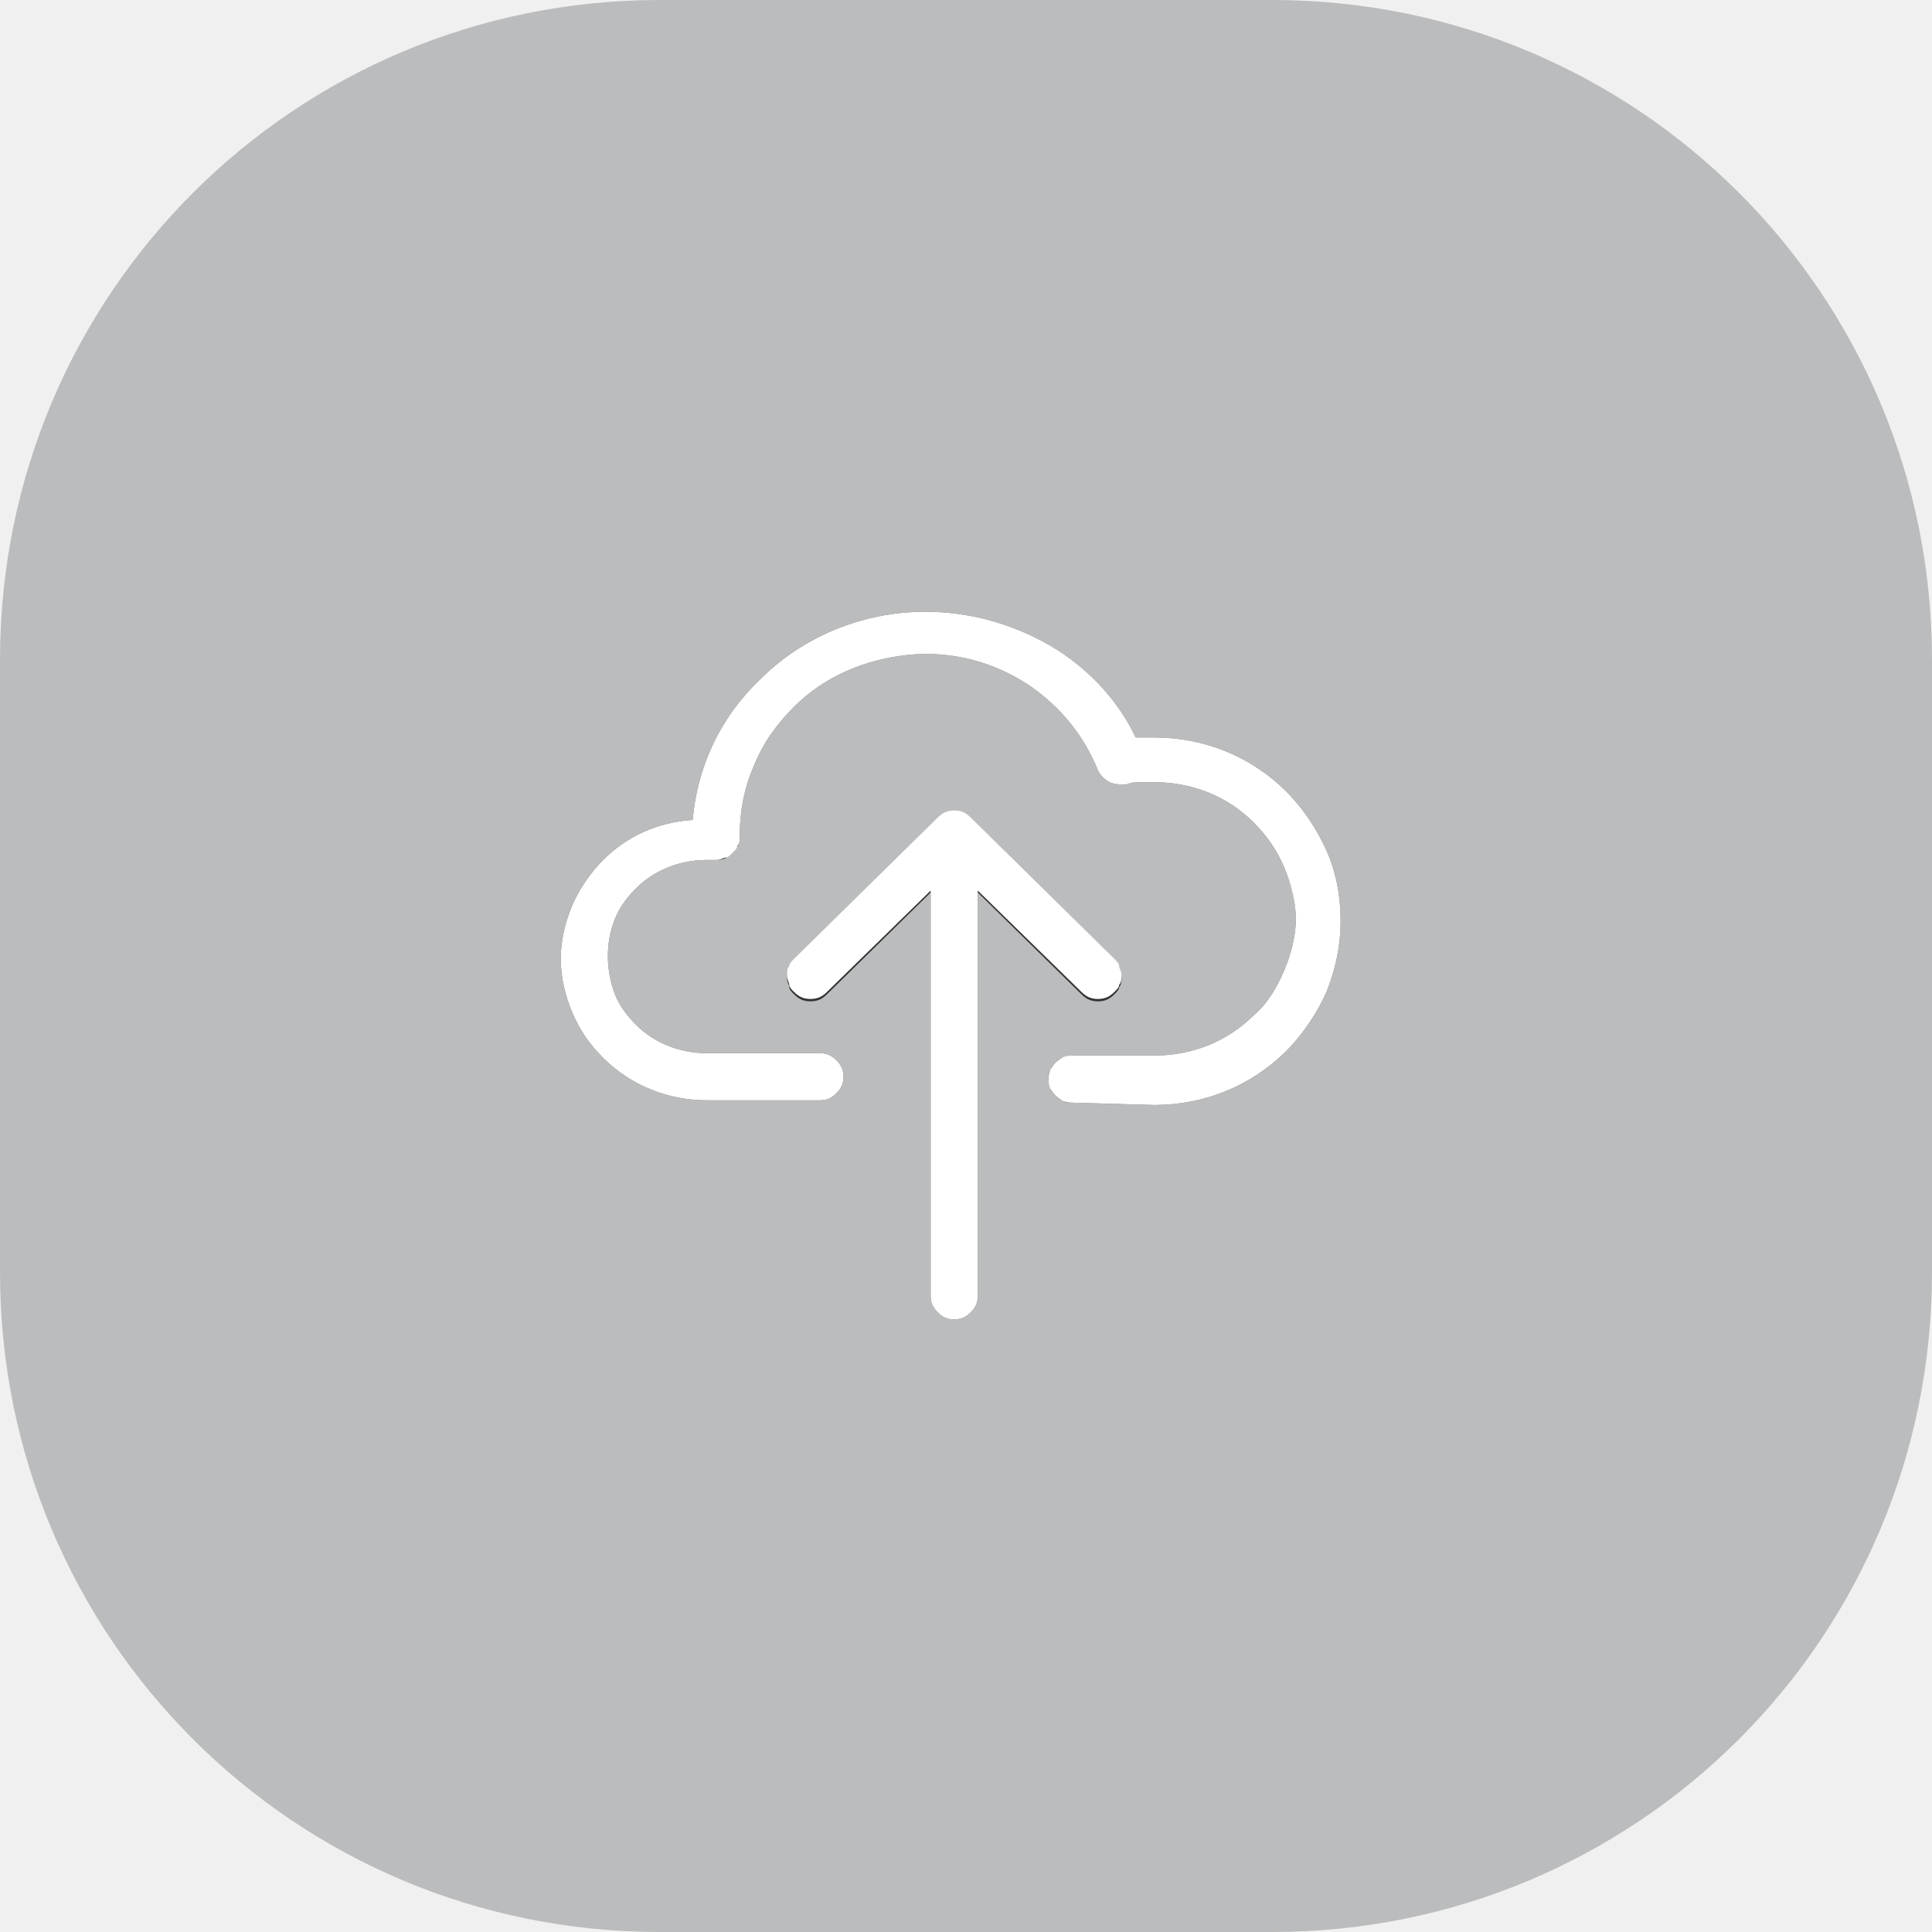
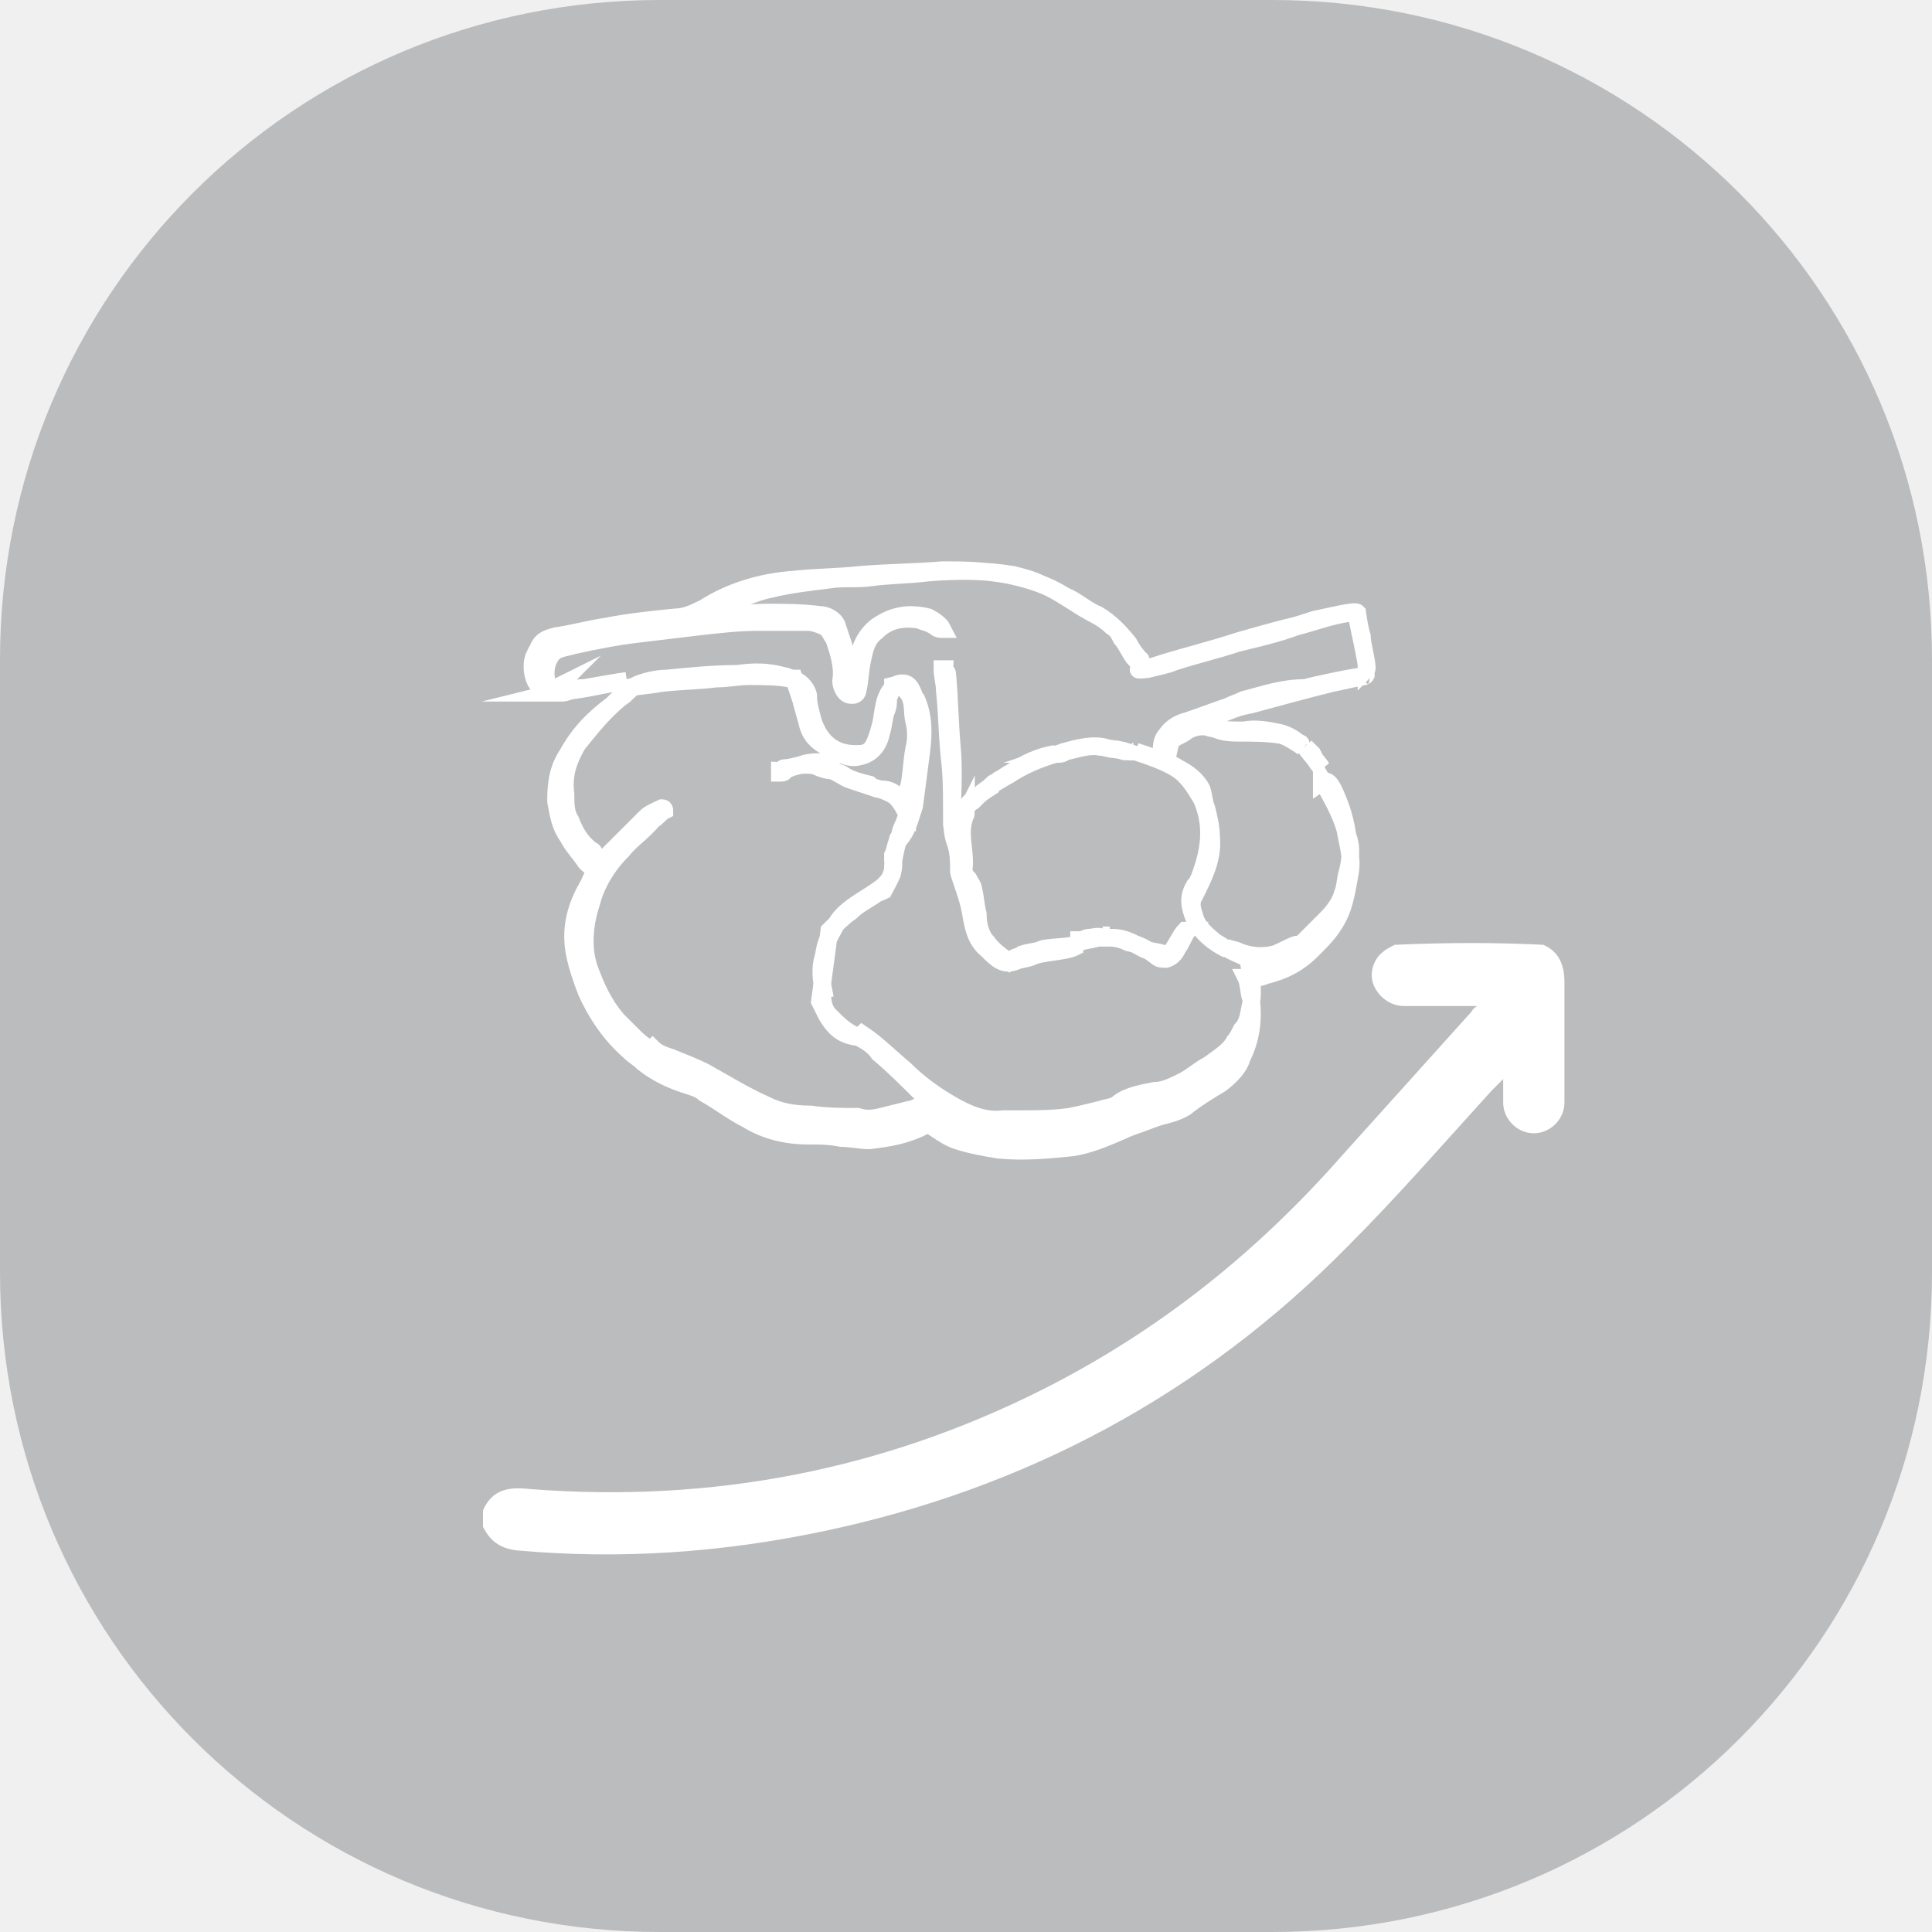
<svg xmlns="http://www.w3.org/2000/svg" version="1.1" id="Camada_1" x="0px" y="0px" viewBox="0 0 82 82" style="enable-background:new 0 0 82 82;" xml:space="preserve">
  <style type="text/css">
	.st0{fill:#BBBCBD;}
- 	.st1{fill:#333333;}
+ 	.st1{fill:#FFFFFF;stroke:#FFFFFF;stroke-width:0.75;stroke-miterlimit:10;}
	.st2{fill:#FFFFFF;}
</style>
  <path class="st0" d="M54,0H28C12.5,0,0,12.5,0,28v26c0,15.5,12.5,28,28,28h26c15.5,0,28-12.5,28-28V28C82,12.5,69.5,0,54,0z" />
-   <path class="st1" d="M45.5,46.8c-0.1,0-0.3,0-0.4-0.1c-0.1,0-0.2-0.1-0.3-0.2c-0.1-0.1-0.2-0.2-0.2-0.3c0-0.1-0.1-0.2-0.1-0.4  c0-0.1,0-0.3,0.1-0.4c0-0.1,0.1-0.2,0.2-0.3c0.1-0.1,0.2-0.2,0.3-0.2c0.1,0,0.2-0.1,0.4-0.1h3.5c1.6,0,3.1-0.6,4.2-1.7  c0.6-0.5,1-1.2,1.3-1.9c0.3-0.7,0.5-1.5,0.5-2.2c0-0.8-0.2-1.5-0.5-2.2c-0.3-0.7-0.7-1.3-1.3-1.9c-1.1-1.1-2.6-1.7-4.2-1.7  c-0.2,0-0.4,0-0.6,0c-0.2,0-0.4,0-0.6,0.1c-0.2,0-0.5,0-0.7-0.1c-0.2-0.1-0.4-0.3-0.5-0.5c-0.6-1.5-1.6-2.7-2.9-3.6  c-1.5-1-3.3-1.5-5.2-1.3c-1.8,0.2-3.5,0.9-4.8,2.2c-0.7,0.7-1.3,1.5-1.7,2.5c-0.4,0.9-0.6,1.9-0.6,2.9c0,0,0,0.1,0,0.1v0  c0,0.3-0.1,0.5-0.3,0.7c-0.2,0.2-0.4,0.3-0.7,0.3h-0.1l-0.2,0h-0.1c-1.1,0-2.2,0.4-3,1.2c-0.4,0.4-0.7,0.8-0.9,1.3  c-0.2,0.5-0.3,1-0.3,1.6c0,0.5,0.1,1.1,0.3,1.6c0.2,0.5,0.5,0.9,0.9,1.3c0.8,0.8,1.9,1.2,3,1.2h4.8c0.3,0,0.5,0.1,0.7,0.3  c0.2,0.2,0.3,0.4,0.3,0.7c0,0.3-0.1,0.5-0.3,0.7c-0.2,0.2-0.4,0.3-0.7,0.3h-4.8c-1.6,0-3.2-0.6-4.4-1.8c-0.6-0.6-1-1.2-1.3-1.9  c-0.3-0.7-0.5-1.5-0.5-2.3c0-0.8,0.2-1.6,0.5-2.3c0.3-0.7,0.8-1.4,1.3-1.9c1-1,2.3-1.6,3.8-1.7c0.2-2.3,1.2-4.4,2.9-6  c1.6-1.6,3.8-2.6,6.1-2.8c2.3-0.2,4.6,0.4,6.5,1.6c1.4,0.9,2.6,2.2,3.3,3.7c0.3,0,0.6,0,0.8,0c2.1,0,4.1,0.8,5.6,2.3  c0.7,0.7,1.3,1.6,1.7,2.5c0.4,0.9,0.6,1.9,0.6,3c0,1-0.2,2-0.6,3c-0.4,0.9-1,1.8-1.7,2.5c-1.5,1.5-3.5,2.3-5.6,2.3L45.5,46.8z" />
-   <path class="st1" d="M39.5,36.1c0-0.3,0.1-0.5,0.3-0.7c0.2-0.2,0.4-0.3,0.7-0.3s0.5,0.1,0.7,0.3c0.2,0.2,0.3,0.4,0.3,0.7V55  c0,0.3-0.1,0.5-0.3,0.7C41,55.9,40.8,56,40.5,56s-0.5-0.1-0.7-0.3c-0.2-0.2-0.3-0.4-0.3-0.7V36.1z" />
-   <path class="st1" d="M47.3,40.8c0.1,0.1,0.2,0.2,0.2,0.3c0,0.1,0.1,0.2,0.1,0.4c0,0.1,0,0.3-0.1,0.4c0,0.1-0.1,0.2-0.2,0.3  c-0.2,0.2-0.4,0.3-0.7,0.3s-0.5-0.1-0.7-0.3l-5.4-5.3l-5.4,5.3c-0.2,0.2-0.4,0.3-0.7,0.3s-0.5-0.1-0.7-0.3c-0.1-0.1-0.2-0.2-0.2-0.3  c0-0.1-0.1-0.2-0.1-0.4c0-0.1,0-0.3,0.1-0.4c0-0.1,0.1-0.2,0.2-0.3l6.1-6c0.2-0.2,0.4-0.3,0.7-0.3c0.3,0,0.5,0.1,0.7,0.3L47.3,40.8  L47.3,40.8z" />
-   <path class="st2" d="M39.5,55V37.8l-4.4,4.3c-0.2,0.2-0.4,0.3-0.7,0.3s-0.5-0.1-0.7-0.3c-0.1-0.1-0.2-0.2-0.2-0.3  c0-0.1-0.1-0.2-0.1-0.4c0-0.1,0-0.3,0.1-0.4c0-0.1,0.1-0.2,0.2-0.3l6.1-6c0.2-0.2,0.4-0.3,0.7-0.3c0.3,0,0.5,0.1,0.7,0.3l6.1,6  c0.1,0.1,0.2,0.2,0.2,0.3c0,0.1,0.1,0.2,0.1,0.4c0,0.1,0,0.3-0.1,0.4c0,0.1-0.1,0.2-0.2,0.3c-0.2,0.2-0.4,0.3-0.7,0.3  c-0.3,0-0.5-0.1-0.7-0.3l-4.4-4.3V55c0,0.3-0.1,0.5-0.3,0.7C41,55.9,40.8,56,40.5,56s-0.5-0.1-0.7-0.3C39.6,55.5,39.5,55.3,39.5,55z   M45.5,46.8c-0.3,0-0.5-0.1-0.7-0.3c-0.2-0.2-0.3-0.4-0.3-0.7c0-0.3,0.1-0.5,0.3-0.7c0.2-0.2,0.4-0.3,0.7-0.3h3.5  c1.6,0,3.1-0.6,4.2-1.7c0.6-0.5,1-1.2,1.3-1.9c0.3-0.7,0.5-1.5,0.5-2.2s-0.2-1.5-0.5-2.2c-0.3-0.7-0.7-1.3-1.3-1.9  c-1.1-1.1-2.6-1.7-4.2-1.7c-0.2,0-0.4,0-0.6,0c-0.2,0-0.4,0-0.6,0.1c-0.2,0-0.5,0-0.7-0.1c-0.2-0.1-0.4-0.3-0.5-0.5  c-0.6-1.5-1.6-2.7-2.9-3.6c-1.5-1-3.3-1.5-5.2-1.3c-1.8,0.2-3.5,0.9-4.8,2.2c-0.7,0.7-1.3,1.5-1.7,2.5c-0.4,0.9-0.6,1.9-0.6,2.9  c0,0,0,0.1,0,0.1v0c0,0.1,0,0.3-0.1,0.4c0,0.1-0.1,0.2-0.2,0.3c-0.1,0.1-0.2,0.2-0.3,0.2c-0.1,0-0.2,0.1-0.4,0.1h-0.1l-0.2,0h-0.1  c-1.1,0-2.2,0.4-3,1.2c-0.4,0.4-0.7,0.8-0.9,1.3c-0.2,0.5-0.3,1-0.3,1.6c0,0.5,0.1,1.1,0.3,1.6c0.2,0.5,0.5,0.9,0.9,1.3  c0.8,0.8,1.9,1.2,3,1.2h4.8c0.3,0,0.5,0.1,0.7,0.3s0.3,0.4,0.3,0.7c0,0.3-0.1,0.5-0.3,0.7s-0.4,0.3-0.7,0.3h-4.8  c-1.6,0-3.2-0.6-4.4-1.8c-0.6-0.6-1-1.2-1.3-1.9c-0.3-0.7-0.5-1.5-0.5-2.3c0-0.8,0.2-1.6,0.5-2.3s0.8-1.4,1.3-1.9  c1-1,2.3-1.6,3.8-1.7c0.2-2.3,1.2-4.4,2.9-6c1.6-1.6,3.8-2.6,6.1-2.8c2.3-0.2,4.6,0.4,6.5,1.6c1.4,0.9,2.6,2.2,3.3,3.7  c0.3,0,0.6,0,0.8,0c2.1,0,4.1,0.8,5.6,2.3c0.7,0.7,1.3,1.6,1.7,2.5c0.4,0.9,0.6,1.9,0.6,3c0,1-0.2,2-0.6,3c-0.4,0.9-1,1.8-1.7,2.5  c-1.5,1.5-3.5,2.3-5.6,2.3L45.5,46.8z" />
+   <g>
+     <path class="st1" d="M48.1,31.9c-0.1,0-0.2,0-0.3-0.1C47.9,31.9,48,31.9,48.1,31.9z" />
+     <path class="st1" d="M42.2,33.3c-0.2,0.1-0.5,0.3-0.7,0.5C41.7,33.6,41.9,33.5,42.2,33.3z" />
+     <path class="st1" d="M40.4,35c0-1.1,0.1-2.2,0-3.3c-0.1-1.1-0.1-2.1-0.2-3.1c0-0.1-0.1-0.1-0.1-0.2h-0.1c0,0.3,0.1,0.6,0.1,0.9   c0.1,0.9,0.1,1.8,0.2,2.8c0.1,0.8,0.1,1.5,0.1,2.2c0,0.5,0,0.9,0.1,1.3c0.2,0.5,0.2,0.9,0.2,1.4c0,0.1,0.4,1.1,0.5,1.7   c0.1,0.6,0.2,1.2,0.7,1.6c0.4,0.4,0.7,0.7,1.2,0.5c0.2-0.1,0.5-0.1,0.7-0.2c0.4-0.2,1.4-0.2,1.8-0.4l0-0.1   c-0.2,0.1-1.2,0.1-1.4,0.2c-0.2,0.1-0.5,0.1-0.8,0.2c-0.1,0.1-0.3,0.1-0.4,0.2c-0.1,0-0.2,0.1-0.2,0.1c-0.3-0.2-0.7-0.5-0.9-0.8   c-0.3-0.3-0.4-0.8-0.4-1.2c-0.1-0.4-0.1-0.7-0.2-1.1c0-0.1-0.1-0.2-0.2-0.4c-0.1-0.1-0.2-0.2-0.2-0.4c0.1-0.7-0.2-1.4,0-2.1   c0-0.1,0.1-0.2,0.1-0.3c-0.1,0.2-0.2,0.4-0.3,0.7C40.6,35.2,40.4,35.1,40.4,35z" />
+     <path class="st1" d="M40.9,34.5c0.1-0.2,0.2-0.4,0.4-0.5c0.1-0.1,0.1-0.1,0.2-0.2c0,0-0.1,0.1-0.1,0.1C41.1,34,41,34.3,40.9,34.5z" />
+     <polygon class="st1" points="57.9,28.5 57.9,28.5 57.9,28.5  " />
+     <path class="st1" d="M24.8,29.2c-0.4,0-0.9,0.1-1.3,0.2c0.1,0,0.2,0,0.4,0c0.1,0,0.3-0.1,0.4-0.1c0.8-0.1,1.5-0.3,2.3-0.4l0,0   C25.9,29,25.4,29.1,24.8,29.2z" />
+     <path class="st1" d="M42.4,33.1c-0.1,0.1-0.2,0.1-0.3,0.2c0.2-0.1,0.5-0.3,0.7-0.4c0.6-0.4,1.3-0.7,2-0.9c-0.7,0.1-1.3,0.4-1.9,0.8   C42.7,32.9,42.6,33,42.4,33.1z" />
+     <path class="st1" d="M55.2,31.6C55.2,31.6,55.2,31.5,55.2,31.6c0,0,0.1,0.1,0.1,0.1C55.2,31.6,55.2,31.6,55.2,31.6z" />
+     <path class="st1" d="M55.3,31.7C55.3,31.7,55.3,31.7,55.3,31.7C55.3,31.7,55.3,31.7,55.3,31.7z" />
+     <path class="st1" d="M23.3,29.2c-0.2-0.4-0.2-1,0.1-1.4c0.2-0.3,0.6-0.3,0.9-0.4c0.9-0.2,1.9-0.4,2.8-0.5c0.8-0.1,1.7-0.2,2.5-0.3   c0.9-0.1,1.7-0.2,2.6-0.2c0.7,0,1.4,0,2.1,0c0.2,0,0.5,0.1,0.7,0.2c0.2,0.1,0.3,0.4,0.4,0.5c0.2,0.6,0.4,1.2,0.3,1.8   c0,0.2,0.1,0.4,0.2,0.5c0.1,0.1,0.2,0.1,0.3,0.1c0.1,0,0.2-0.1,0.2-0.2c0.1-0.4,0.1-0.9,0.2-1.3c0.1-0.5,0.2-0.9,0.6-1.2   c0.5-0.5,1.1-0.6,1.8-0.5c0.2,0.1,0.4,0.1,0.7,0.3c0.1,0.1,0.2,0.1,0.3,0.1c-0.1-0.2-0.4-0.4-0.6-0.5c-0.8-0.2-1.5-0.1-2.2,0.4   c-0.5,0.4-0.7,0.9-0.8,1.5c-0.1,0.2,0,0.5,0,0.8c0,0.1,0,0.2-0.1,0.2c0,0.1-0.1,0.1-0.1,0.1c-0.1,0-0.1-0.1-0.2-0.1   c-0.1-0.2-0.1-0.3-0.1-0.5c-0.1-0.4,0-0.8-0.1-1.2c-0.1-0.3-0.2-0.6-0.3-0.9c-0.1-0.2-0.4-0.4-0.7-0.4c-0.8-0.1-1.5-0.1-2.2-0.1   c-0.7,0-1.3,0.1-2,0.1c-0.1,0-0.1,0-0.2-0.1c0.1-0.1,0.2-0.2,0.3-0.2c0.2-0.1,0.4-0.2,0.6-0.3c0.4-0.2,0.9-0.4,1.4-0.5   c0.8-0.2,1.7-0.3,2.5-0.4c0.6-0.1,1.2,0,1.8-0.1c0.8-0.1,1.6-0.1,2.4-0.2c1.2-0.1,2.4-0.1,3.6,0.1c0.4,0.1,0.8,0.2,1.2,0.4   c0.8,0.3,1.5,0.9,2.3,1.3c0.2,0.1,0.5,0.3,0.7,0.5c0.2,0.1,0.3,0.3,0.4,0.5c0.2,0.2,0.4,0.7,0.6,0.9c0,0,0.3,0,0.2,0   c-0.2-0.2-0.4-0.5-0.5-0.7c-0.4-0.5-0.8-0.9-1.3-1.2c-0.5-0.2-0.9-0.6-1.4-0.8c-0.8-0.5-1.5-0.7-2.4-0.9c-1.1-0.2-2-0.2-2.8-0.2   c-1.2,0.1-2.3,0.1-3.5,0.2c-0.9,0.1-1.9,0.1-2.8,0.2c-1.4,0.1-2.7,0.5-3.8,1.2c-0.4,0.2-0.8,0.4-1.2,0.4c-1,0.1-2,0.2-3,0.4   c-0.7,0.1-1.4,0.3-2.1,0.4c-0.4,0.1-0.7,0.2-0.8,0.7c0,0.1-0.1,0.1-0.1,0.1c-0.2,0.4-0.1,1.2,0.3,1.4c0.1,0.1,0.2,0.1,0.2,0.1   c0.1,0,0.2,0,0.4-0.1C23.4,29.4,23.4,29.4,23.3,29.2z" />
+     <path class="st1" d="M56.1,32.6c-0.2-0.3-0.5-0.6-0.7-0.9c0.1,0.1,0.2,0.2,0.3,0.3C55.8,32.2,55.9,32.4,56.1,32.6z" />
+     <path class="st1" d="M52.8,29.7c-0.2,0.1-0.5,0.2-0.7,0.3c-0.6,0.2-1.1,0.4-1.7,0.6c-0.4,0.1-0.7,0.3-0.9,0.6   c-0.2,0.2-0.2,0.5-0.2,0.8c0,0,0,0.1,0.1,0.1c0,0,0.1,0.1,0.1,0.1c0.1-0.2,0.1-0.5,0.2-0.7c0-0.1,0.1-0.2,0.2-0.2   c0.2-0.1,0.4-0.2,0.5-0.3c0.4-0.2,0.7-0.2,1.1-0.1c0.4,0.2,0.8,0.2,1.1,0.2c0.6,0,1.2,0,1.8,0.1c0.3,0.1,0.6,0.3,0.9,0.5   c-0.3-0.3-0.6-0.5-1-0.6c-0.5-0.1-1-0.2-1.5-0.1c-0.5,0-0.9,0-1.4-0.1c-0.1,0-0.2-0.1-0.3-0.2c0.2-0.1,0.4-0.2,0.5-0.3   c0.5-0.2,0.9-0.4,1.5-0.5c1.1-0.3,2.2-0.6,3.4-0.9c0.5-0.1,0.9-0.2,1.4-0.3c0.2-0.1-0.1,0,0,0c-0.3,0-2.2,0.4-2.5,0.5   C54.4,29.2,53.6,29.5,52.8,29.7z" />
+     <path class="st1" d="M58,28.3c0-0.3-0.2-1-0.2-1.3c-0.1-0.3-0.2-1-0.2-1c-0.1-0.1-1.3,0.2-1.8,0.3c0,0-0.9,0.3-1,0.3   c-0.8,0.2-1.5,0.4-2.2,0.6c-1.2,0.4-2.5,0.7-3.7,1.1c-0.1,0-1.1,0.2-0.2,0.1c0.4-0.1,0.9-0.2,1.1-0.3c0.9-0.3,1.8-0.5,2.7-0.8   c0.8-0.2,1.7-0.4,2.5-0.7c0.8-0.2,1.8-0.6,2.6-0.6c-0.1,0,0.5,2.3,0.4,2.4C58,28.4,58,28.3,58,28.3z" />
+     <path class="st1" d="M44.9,32C44.9,32,44.9,32,44.9,32c0.1,0,0.2,0,0.3-0.1c0.5-0.1,1-0.3,1.5-0.2c0.2,0,0.4,0.1,0.6,0.1   c0.2,0,0.4,0.1,0.5,0.1c-0.3-0.1-0.7-0.1-1-0.2C46.2,31.6,45.5,31.8,44.9,32z" />
+     <path class="st1" d="M56.8,34c0.2,0.5,0.3,0.9,0.4,1.5c0.2,0.5,0.1,1.1,0,1.5c-0.1,0.3-0.1,0.7-0.2,0.9c-0.1,0.4-0.4,0.8-0.7,1.1   c-0.3,0.3-0.7,0.7-0.9,0.9c-0.1,0.1-0.2,0.2-0.4,0.2c-0.3,0.1-0.6,0.3-0.9,0.4c-0.4,0.1-0.8,0.1-1.2,0c0.1,0.1,0.1,0.2,0.1,0.3   c0.1,0.6,0.2,1.2,0.1,1.8c-0.1,0.4-0.1,0.8-0.4,1.1c-0.1,0.2-0.2,0.4-0.3,0.5c-0.2,0.4-0.7,0.7-1.1,1c-0.4,0.2-0.7,0.5-1.1,0.7   c-0.4,0.2-0.8,0.4-1.2,0.4c-0.5,0.1-1.1,0.2-1.5,0.5c-0.2,0.2-0.5,0.2-0.8,0.3c-0.4,0.1-0.8,0.2-1.3,0.3c-0.7,0.1-1.4,0.1-2.1,0.1   c-0.2,0-0.5,0-0.7,0c-0.8,0.1-1.5-0.2-2.2-0.6c-0.7-0.4-1.4-0.9-2-1.5c-0.6-0.5-1.2-1.1-1.8-1.5C36.5,44,36.5,44,36.3,44   c-0.6-0.1-0.9-0.4-1.2-0.9c-0.1-0.2-0.2-0.4-0.3-0.6l0.4-3c0.2-0.2,0.6-0.6,0.9-0.8c0.3-0.3,0.7-0.5,1-0.7c0.1-0.1,0.2-0.1,0.4-0.2   c0.2-0.4,0.5-0.8,0.4-1.3c0-0.1,0-0.2,0-0.2c0.1-0.2,0.1-0.4,0.2-0.6c0.4-0.4,0.5-0.9,0.7-1.5c0.1-0.8,0.2-1.5,0.3-2.3   c0.1-0.8,0.1-1.5-0.2-2.2c-0.1-0.1-0.1-0.2-0.2-0.4c-0.1-0.2-0.2-0.3-0.4-0.3c-0.2,0-0.4,0.1-0.5,0.3c-0.3,0.4-0.3,0.9-0.4,1.4   c-0.1,0.4-0.2,0.7-0.3,0.9c-0.2,0.4-0.5,0.4-0.8,0.4c-0.9,0-1.5-0.5-1.8-1.4c-0.1-0.4-0.2-0.7-0.2-1.1c-0.1-0.4-0.5-0.7-0.8-0.7   c-0.5-0.1-1.1-0.1-1.7-0.1c-0.5,0-0.9,0.1-1.4,0.1c-0.8,0.1-1.6,0.1-2.4,0.2c-0.5,0.1-0.9,0.1-1.4,0.2l0,0.1   c-0.2,0.2-0.4,0.4-0.6,0.6c-0.8,0.6-1.4,1.2-1.9,2.1c-0.4,0.6-0.5,1.2-0.5,2c0.1,0.6,0.2,1.1,0.5,1.5c0.2,0.4,0.5,0.7,0.7,1   c0.1,0.2,0.4,0.3,0.4,0.5c0,0.2-0.2,0.4-0.2,0.6c0,0,0,0.1-0.1,0.1c-0.5,0.9-0.7,1.8-0.5,2.8c0.1,0.5,0.3,1.1,0.5,1.6   c0.4,0.9,1,1.8,1.8,2.5c0.2,0.2,0.4,0.3,0.6,0.5c0.5,0.4,1.1,0.7,1.7,0.9c0.3,0.1,0.7,0.2,0.9,0.4c0.7,0.4,1.2,0.8,1.8,1.1   c0.8,0.5,1.7,0.7,2.6,0.7c0.5,0,0.9,0,1.4,0.1c0.4,0,0.8,0.1,1.2,0.1c0.8-0.1,1.5-0.2,2.3-0.6c0.2-0.1,0.4-0.1,0.5,0.1   c0.3,0.2,0.6,0.4,0.9,0.5c0.6,0.2,1.2,0.3,1.8,0.4c1.1,0.1,2.1,0,3.1-0.1c0.7-0.1,1.4-0.4,2.1-0.7c0.4-0.2,0.8-0.3,1.3-0.5   c0.5-0.2,0.9-0.2,1.4-0.5c0.5-0.4,1-0.7,1.5-1c0.4-0.3,0.8-0.7,0.9-1.1c0.4-0.8,0.5-1.6,0.4-2.5c-0.1-0.3-0.1-0.7-0.2-0.9   c0.1,0,0.2,0,0.2,0c0.2,0,0.4,0,0.6-0.1c0.8-0.2,1.4-0.5,2-1.1c0.5-0.5,0.9-0.9,1.2-1.6c0.2-0.5,0.3-1.1,0.4-1.7   c0.1-0.6-0.1-1.2-0.2-1.8c-0.2-0.7-0.6-1.4-1-2.1c0,0,0,0,0,0.1C56.4,33,56.6,33.5,56.8,34z M38.6,47.1c-0.4,0.1-0.8,0.2-1.2,0.3   c-0.4,0.1-0.7,0.1-1,0c-0.7,0-1.3,0-2-0.1c-0.7,0-1.3-0.1-1.9-0.4c-0.9-0.4-1.7-0.9-2.6-1.4c-0.4-0.2-0.9-0.4-1.4-0.6   c-0.3-0.1-0.6-0.2-0.8-0.4c-0.1,0.1-0.5-0.2-0.8-0.5c-0.2-0.2-0.5-0.5-0.7-0.7c-0.6-0.7-0.9-1.4-1.2-2.2c-0.3-0.9-0.2-1.9,0.1-2.8   c0.2-0.8,0.7-1.6,1.3-2.2c0.4-0.5,0.9-0.8,1.3-1.3c0.2-0.1,0.3-0.3,0.5-0.4c0,0,0-0.1-0.1-0.1c-0.2,0.1-0.5,0.2-0.7,0.4   c-0.5,0.5-1,1-1.5,1.5c0,0,0,0,0,0.1c-0.2,0.3-0.4,0.3-0.7-0.1c0-0.1-0.1-0.1-0.1-0.1c-0.5-0.4-0.7-0.8-0.9-1.3   c-0.2-0.3-0.2-0.7-0.2-1.1c-0.1-0.8,0.1-1.4,0.5-2.1c0.4-0.5,0.8-1,1.2-1.4c0.2-0.2,0.5-0.5,0.8-0.7c0.2-0.2,0.4-0.4,0.7-0.5   c0.3-0.1,0.7-0.2,1.1-0.2c1-0.1,2-0.2,3-0.2c0.7-0.1,1.3-0.1,2,0.1c0.1,0,0.2,0.1,0.4,0.1c0.1,0.3,0.2,0.6,0.3,0.9   c0.1,0.4,0.2,0.7,0.3,1.1c0.2,0.7,0.8,0.9,1.4,1.2c0.2,0.1,0.5,0.2,0.8,0.1c0.5-0.1,0.8-0.5,0.9-1c0.1-0.3,0.1-0.6,0.2-0.9   c0.1-0.2,0.1-0.4,0.1-0.6c0.1-0.2,0.2-0.4,0.2-0.5c0.4-0.1,0.4,0,0.7,0.4c0.2,0.4,0.1,0.7,0.2,1.1c0.1,0.4,0.1,0.8,0,1.2   c-0.1,0.5-0.1,1-0.2,1.5c-0.1,0.3-0.1,0.7-0.1,1.1c-0.1-0.1-0.2-0.2-0.2-0.3c-0.2-0.4-0.5-0.6-0.9-0.6c-0.2,0-0.4-0.1-0.5-0.2   c-0.4-0.1-0.8-0.2-1.1-0.4c-0.1-0.1-0.3-0.1-0.4-0.2c-0.3-0.4-0.7-0.4-1.2-0.3c-0.3,0.1-0.7,0.2-0.9,0.2c-0.1,0-0.1,0.1-0.2,0.1   v0.1c0.1,0,0.2,0,0.2-0.1c0.4-0.2,0.8-0.3,1.3-0.2c0.2,0.1,0.5,0.2,0.7,0.2c0.3,0.1,0.5,0.3,0.8,0.4c0.3,0.1,0.6,0.2,0.9,0.3   c0.4,0.1,0.7,0.2,1,0.4c0.2,0.2,0.4,0.5,0.5,0.8c0,0.1-0.1,0.2-0.1,0.3c-0.1,0.2-0.2,0.4-0.2,0.6c-0.1,0.1-0.1,0.1-0.1,0.2   c-0.1,0.4-0.2,0.8-0.2,1.1c0,0.4-0.2,0.6-0.4,0.8c-0.6,0.5-1.6,0.9-2,1.6c-0.1,0.2-0.4,0.7-0.4,0.8c-0.1,0.2-0.1,0.5-0.2,0.8   c-0.1,0.5,0,1,0.1,1.5c0,0,0-0.1-0.1-0.1c0,0.4,0.1,0.7,0.3,0.9c0.4,0.4,0.7,0.7,1.2,0.9c0.4,0.2,0.7,0.4,0.9,0.7   c0.6,0.5,1.2,1.1,1.8,1.7c0.1,0.1,0.2,0.2,0.4,0.4C39,46.9,38.8,47.1,38.6,47.1z" />
+     <path class="st1" d="M50.7,38.9c-0.1-0.3-0.2-0.6,0-0.9c0.4-0.8,0.8-1.6,0.7-2.5c0-0.4-0.1-0.8-0.2-1.2c-0.1-0.2-0.1-0.5-0.2-0.8   c-0.2-0.4-0.6-0.7-1-0.9c-0.3-0.2-0.6-0.3-0.9-0.4c-0.3-0.1-0.6-0.2-0.9-0.3c0.6,0.2,1.2,0.4,1.7,0.7c0.5,0.3,0.8,0.8,1.1,1.3   c0.4,0.9,0.4,1.8,0.1,2.8c-0.1,0.3-0.2,0.7-0.4,0.9c-0.3,0.5-0.2,0.9,0,1.4c0.3,0.6,0.8,1,1.4,1.3c-0.2-0.1-0.3-0.2-0.5-0.3   C51.1,39.6,50.8,39.3,50.7,38.9z" />
+     <path class="st1" d="M52.6,40.4c-0.2-0.1-0.4-0.1-0.6-0.2c0.3,0.2,0.6,0.3,0.8,0.4C52.8,40.5,52.7,40.5,52.6,40.4z" />
+     <path class="st1" d="M49.1,40.6c0.1,0.1,0.2,0.1,0.4,0.1c0.3-0.1,0.4-0.3,0.5-0.5c0.1-0.1,0.3-0.6,0.4-0.7c0,0-0.1,0-0.1,0   c-0.2,0.2-0.4,0.7-0.6,0.9c-0.1,0.1-0.2,0.2-0.3,0.1c-0.2-0.1-0.5-0.1-0.8-0.2c-0.4-0.2-0.8-0.5-1.4-0.5c0,0-0.1,0-0.1,0   c0.3,0,0.6,0.1,0.8,0.2C48.4,40.1,48.7,40.3,49.1,40.6z" />
+     <path class="st1" d="M46.2,39.8c-0.1,0-0.2,0.1-0.4,0.1v0.1c0.2-0.1,0.5-0.1,0.8-0.2c0.1,0,0.1,0,0.2,0   C46.6,39.7,46.4,39.8,46.2,39.8z" />
+     <path class="st1" d="M46.8,39.7c0.1,0,0.2,0,0.3,0C47,39.7,46.9,39.7,46.8,39.7z" />
+   </g>
+   <path class="st2" d="M65.5,40.1c0.7,0.3,0.9,0.9,0.9,1.6c0,1.7,0,3.4,0,5.1c0,0.7-0.6,1.3-1.3,1.3c-0.7,0-1.3-0.6-1.3-1.3  c0-0.3,0-0.6,0-1c-0.2,0.2-0.4,0.4-0.5,0.5c-2,2.2-4,4.5-6.1,6.6C51,59.2,43.5,63.2,34.9,65c-4.3,0.9-8.6,1.2-13,0.8  c-0.7-0.1-1.1-0.4-1.4-1c0-0.2,0-0.5,0-0.7c0.4-0.9,1.1-1,2-0.9c7.7,0.6,15-0.8,21.9-4.3c4.9-2.5,9-5.8,12.6-9.9c1.8-2,3.6-4,5.4-6  c0.1-0.1,0.1-0.2,0.3-0.3c-1.1,0-2.1,0-3.1,0c-0.6,0-1.1-0.4-1.3-0.9c-0.2-0.5,0-1.1,0.4-1.4c0.1-0.1,0.3-0.2,0.5-0.3  C61.5,40,63.5,40,65.5,40.1z" />
</svg>
